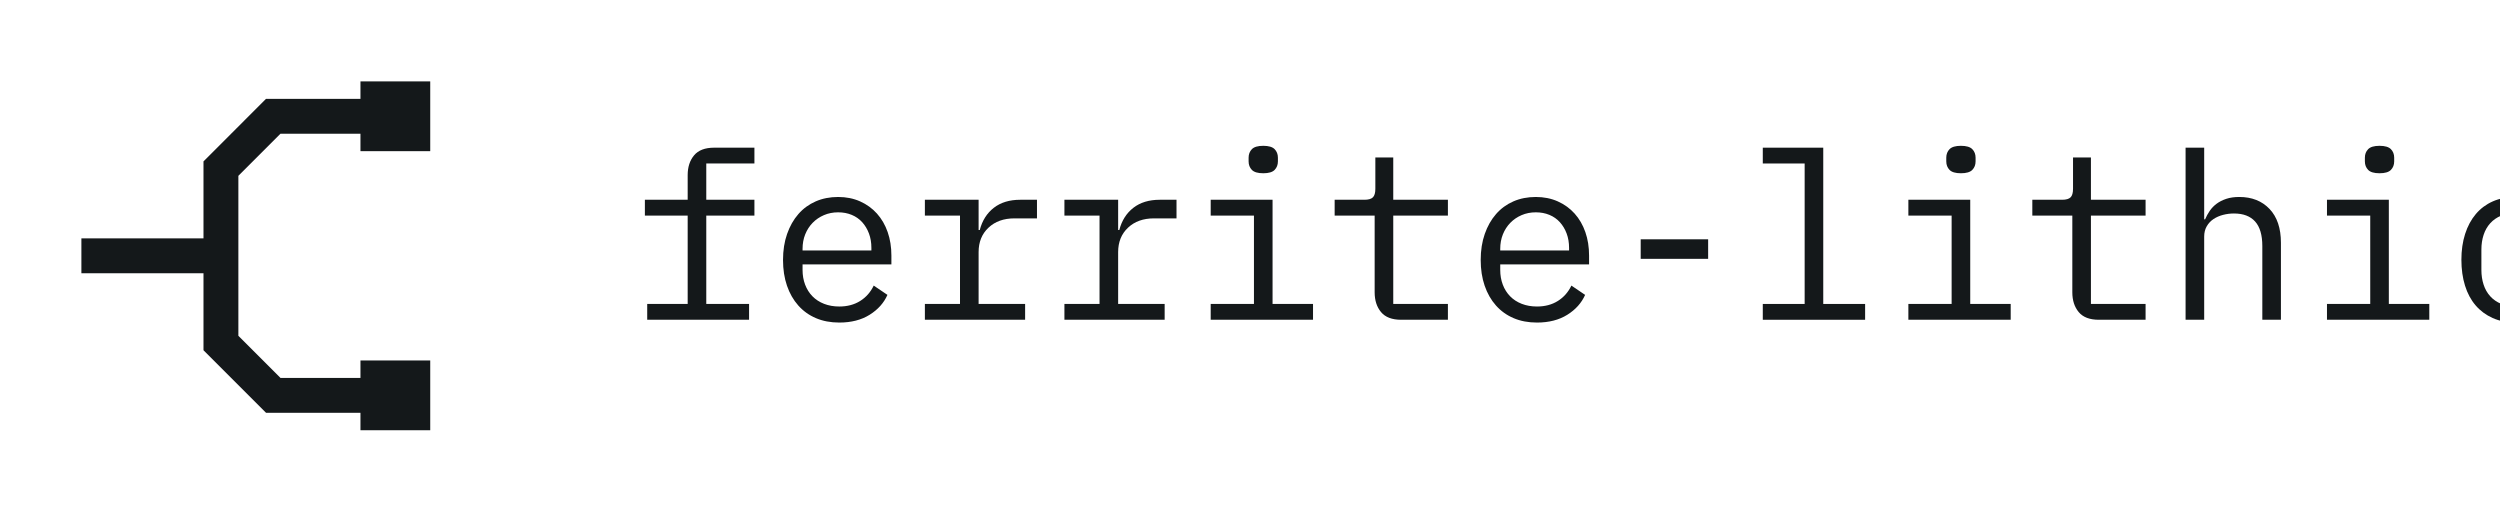
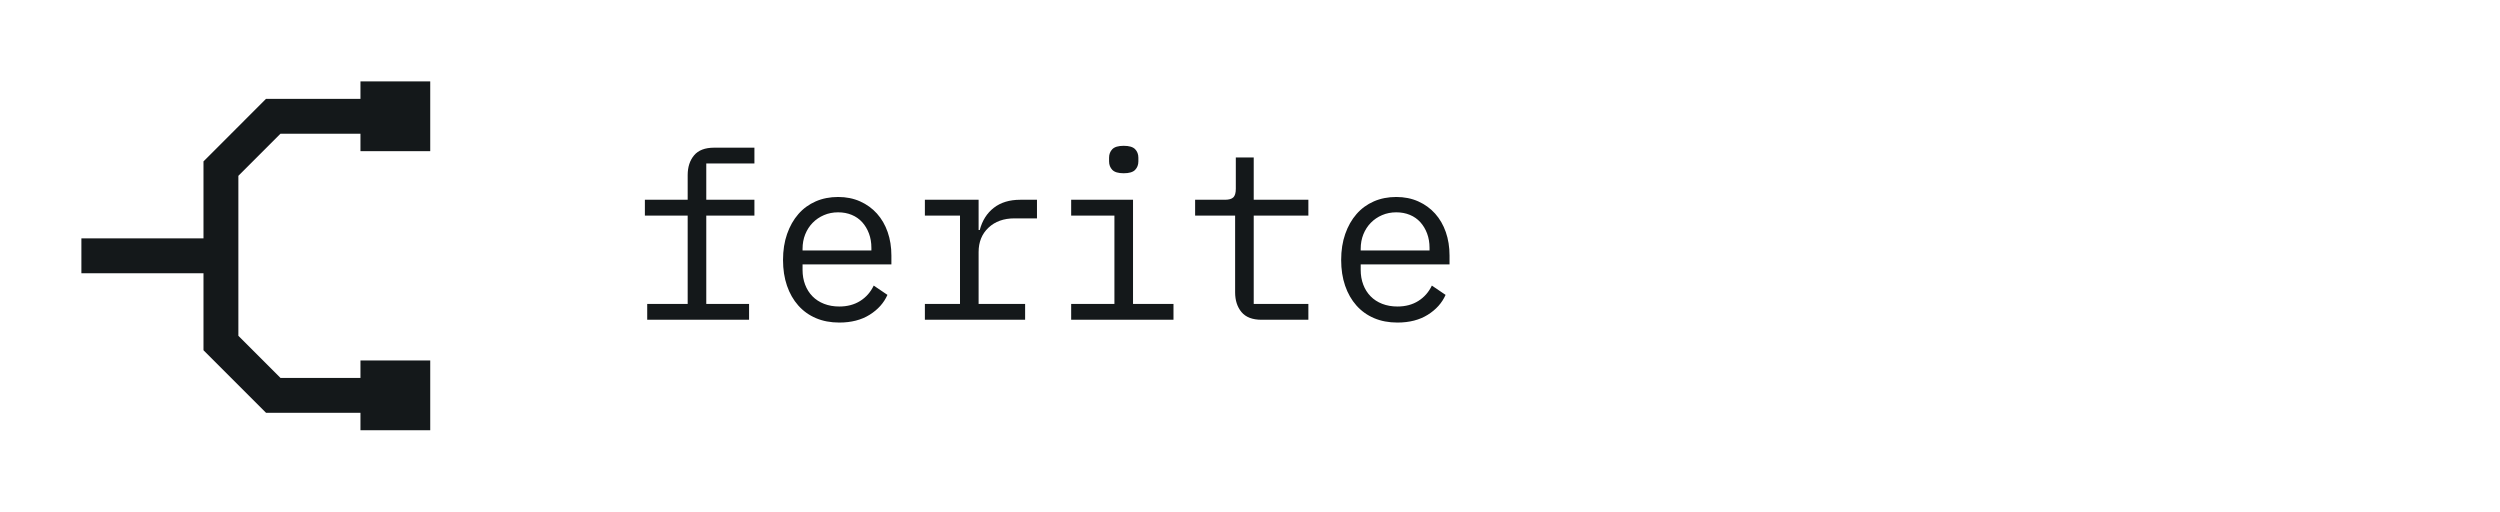
- <svg xmlns="http://www.w3.org/2000/svg" viewBox="0 0 430 88" role="img" aria-label="ferrite-lithic">
+ <svg xmlns="http://www.w3.org/2000/svg" viewBox="0 0 430 88" role="img" aria-label="ferite">
  <g transform="translate(8 8) scale(3)">
    <path d="M20 4 H13 L10 7 V17 L13 20 H20" fill="none" stroke="#14181a" stroke-width="2" stroke-linejoin="miter" />
    <rect x="2" y="11" width="8" height="2" fill="#14181a" />
    <rect x="18" y="2" width="4" height="4" fill="#14181a" />
    <rect x="18" y="18" width="4" height="4" fill="#14181a" />
  </g>
  <g fill="#14181a">
    <g transform="translate(108 55) scale(0.04 -0.04)">
      <path transform="translate(0 0)" d="M83 68H257V448H73V516H257V622Q257 674 284.5 707.0Q312 740 371 740H544V672H337V516H544V448H337V68H521V0H83Z" />
      <path transform="translate(600 0)" d="M309 -12Q253 -12 208.5 7.0Q164 26 132.5 61.5Q101 97 84.0 146.5Q67 196 67 257Q67 319 84.5 369.0Q102 419 133.0 454.5Q164 490 207.5 509.0Q251 528 304 528Q356 528 398.5 509.0Q441 490 471.0 456.5Q501 423 517.0 377.0Q533 331 533 276V238H151V214Q151 180 162.0 151.0Q173 122 193.5 101.0Q214 80 243.5 68.5Q273 57 309 57Q361 57 399.0 81.0Q437 105 457 147L516 107Q493 55 439.5 21.5Q386 -12 309 -12ZM304 462Q271 462 243.0 450.0Q215 438 194.5 417.0Q174 396 162.5 367.5Q151 339 151 305V298H447V309Q447 343 436.5 371.0Q426 399 407.5 419.5Q389 440 362.5 451.0Q336 462 304 462Z" />
      <path transform="translate(1200 0)" d="M77 68H228V448H77V516H308V386H313Q329 447 373.5 481.5Q418 516 487 516H559V436H462Q393 436 350.5 396.0Q308 356 308 291V68H508V0H77Z" />
-       <path transform="translate(1800 0)" d="M77 68H228V448H77V516H308V386H313Q329 447 373.5 481.5Q418 516 487 516H559V436H462Q393 436 350.5 396.0Q308 356 308 291V68H508V0H77Z" />
-       <path transform="translate(2400 0)" d="M332 630Q297 630 283.0 644.5Q269 659 269 681V697Q269 719 283.0 733.5Q297 748 332 748Q367 748 381.0 733.5Q395 719 395 697V681Q395 659 381.0 644.5Q367 630 332 630ZM106 68H292V448H106V516H372V68H546V0H106Z" />
-       <path transform="translate(3000 0)" d="M325 0Q266 0 238.5 33.0Q211 66 211 118V448H39V516H167Q193 516 203.5 526.5Q214 537 214 563V698H291V516H526V448H291V68H526V0Z" />
-       <path transform="translate(3600 0)" d="M309 -12Q253 -12 208.5 7.0Q164 26 132.5 61.5Q101 97 84.0 146.5Q67 196 67 257Q67 319 84.5 369.0Q102 419 133.0 454.5Q164 490 207.5 509.0Q251 528 304 528Q356 528 398.5 509.0Q441 490 471.0 456.5Q501 423 517.0 377.0Q533 331 533 276V238H151V214Q151 180 162.0 151.0Q173 122 193.5 101.0Q214 80 243.5 68.5Q273 57 309 57Q361 57 399.0 81.0Q437 105 457 147L516 107Q493 55 439.5 21.5Q386 -12 309 -12ZM304 462Q271 462 243.0 450.0Q215 438 194.5 417.0Q174 396 162.5 367.5Q151 339 151 305V298H447V309Q447 343 436.5 371.0Q426 399 407.5 419.5Q389 440 362.5 451.0Q336 462 304 462Z" />
-       <path transform="translate(4200 0)" d="M155 262V346H445V262Z" />
-       <path transform="translate(4800 0)" d="M80 68H260V672H80V740H340V68H520V0H80Z" />
-       <path transform="translate(5400 0)" d="M332 630Q297 630 283.0 644.5Q269 659 269 681V697Q269 719 283.0 733.5Q297 748 332 748Q367 748 381.0 733.5Q395 719 395 697V681Q395 659 381.0 644.5Q367 630 332 630ZM106 68H292V448H106V516H372V68H546V0H106Z" />
-       <path transform="translate(6000 0)" d="M325 0Q266 0 238.5 33.0Q211 66 211 118V448H39V516H167Q193 516 203.5 526.5Q214 537 214 563V698H291V516H526V448H291V68H526V0Z" />
-       <path transform="translate(6600 0)" d="M98 740H178V432H182Q190 451 202.0 468.5Q214 486 231.5 499.0Q249 512 273.0 520.0Q297 528 329 528Q410 528 459.0 476.5Q508 425 508 331V0H428V317Q428 388 397.0 422.5Q366 457 306 457Q282 457 259.0 451.0Q236 445 218.0 433.0Q200 421 189.0 402.0Q178 383 178 358V0H98Z" />
-       <path transform="translate(7200 0)" d="M332 630Q297 630 283.0 644.5Q269 659 269 681V697Q269 719 283.0 733.5Q297 748 332 748Q367 748 381.0 733.5Q395 719 395 697V681Q395 659 381.0 644.5Q367 630 332 630ZM106 68H292V448H106V516H372V68H546V0H106Z" />
-       <path transform="translate(7800 0)" d="M318 -12Q262 -12 218.5 7.5Q175 27 145.0 62.0Q115 97 99.5 147.0Q84 197 84 258Q84 319 100.0 369.0Q116 419 146.0 454.5Q176 490 219.0 509.0Q262 528 317 528Q392 528 439.0 495.0Q486 462 508 409L444 375Q430 415 397.5 437.0Q365 459 317 459Q282 459 254.5 447.5Q227 436 208.0 415.0Q189 394 179.5 365.0Q170 336 170 302V214Q170 180 179.5 151.0Q189 122 208.0 101.0Q227 80 255.0 68.5Q283 57 319 57Q371 57 405.0 81.0Q439 105 459 147L516 108Q493 56 444.5 22.0Q396 -12 318 -12Z" />
+       <path transform="translate(1800 0)" d="M332 630Q297 630 283.0 644.5Q269 659 269 681V697Q269 719 283.0 733.5Q297 748 332 748Q367 748 381.0 733.5Q395 719 395 697V681Q395 659 381.0 644.5Q367 630 332 630ZM106 68H292V448H106V516H372V68H546V0H106Z" />
+       <path transform="translate(2400 0)" d="M325 0Q266 0 238.5 33.0Q211 66 211 118V448H39V516H167Q193 516 203.5 526.5Q214 537 214 563V698H291V516H526V448H291V68H526V0Z" />
+       <path transform="translate(3000 0)" d="M309 -12Q253 -12 208.5 7.0Q164 26 132.5 61.5Q101 97 84.0 146.5Q67 196 67 257Q67 319 84.5 369.0Q102 419 133.0 454.5Q164 490 207.5 509.0Q251 528 304 528Q356 528 398.5 509.0Q441 490 471.0 456.5Q501 423 517.0 377.0Q533 331 533 276V238H151V214Q151 180 162.0 151.0Q173 122 193.5 101.0Q214 80 243.5 68.5Q273 57 309 57Q361 57 399.0 81.0Q437 105 457 147L516 107Q493 55 439.5 21.5Q386 -12 309 -12ZM304 462Q271 462 243.0 450.0Q215 438 194.5 417.0Q174 396 162.5 367.5Q151 339 151 305V298H447V309Q447 343 436.5 371.0Q426 399 407.5 419.5Q389 440 362.5 451.0Q336 462 304 462Z" />
    </g>
  </g>
</svg>
